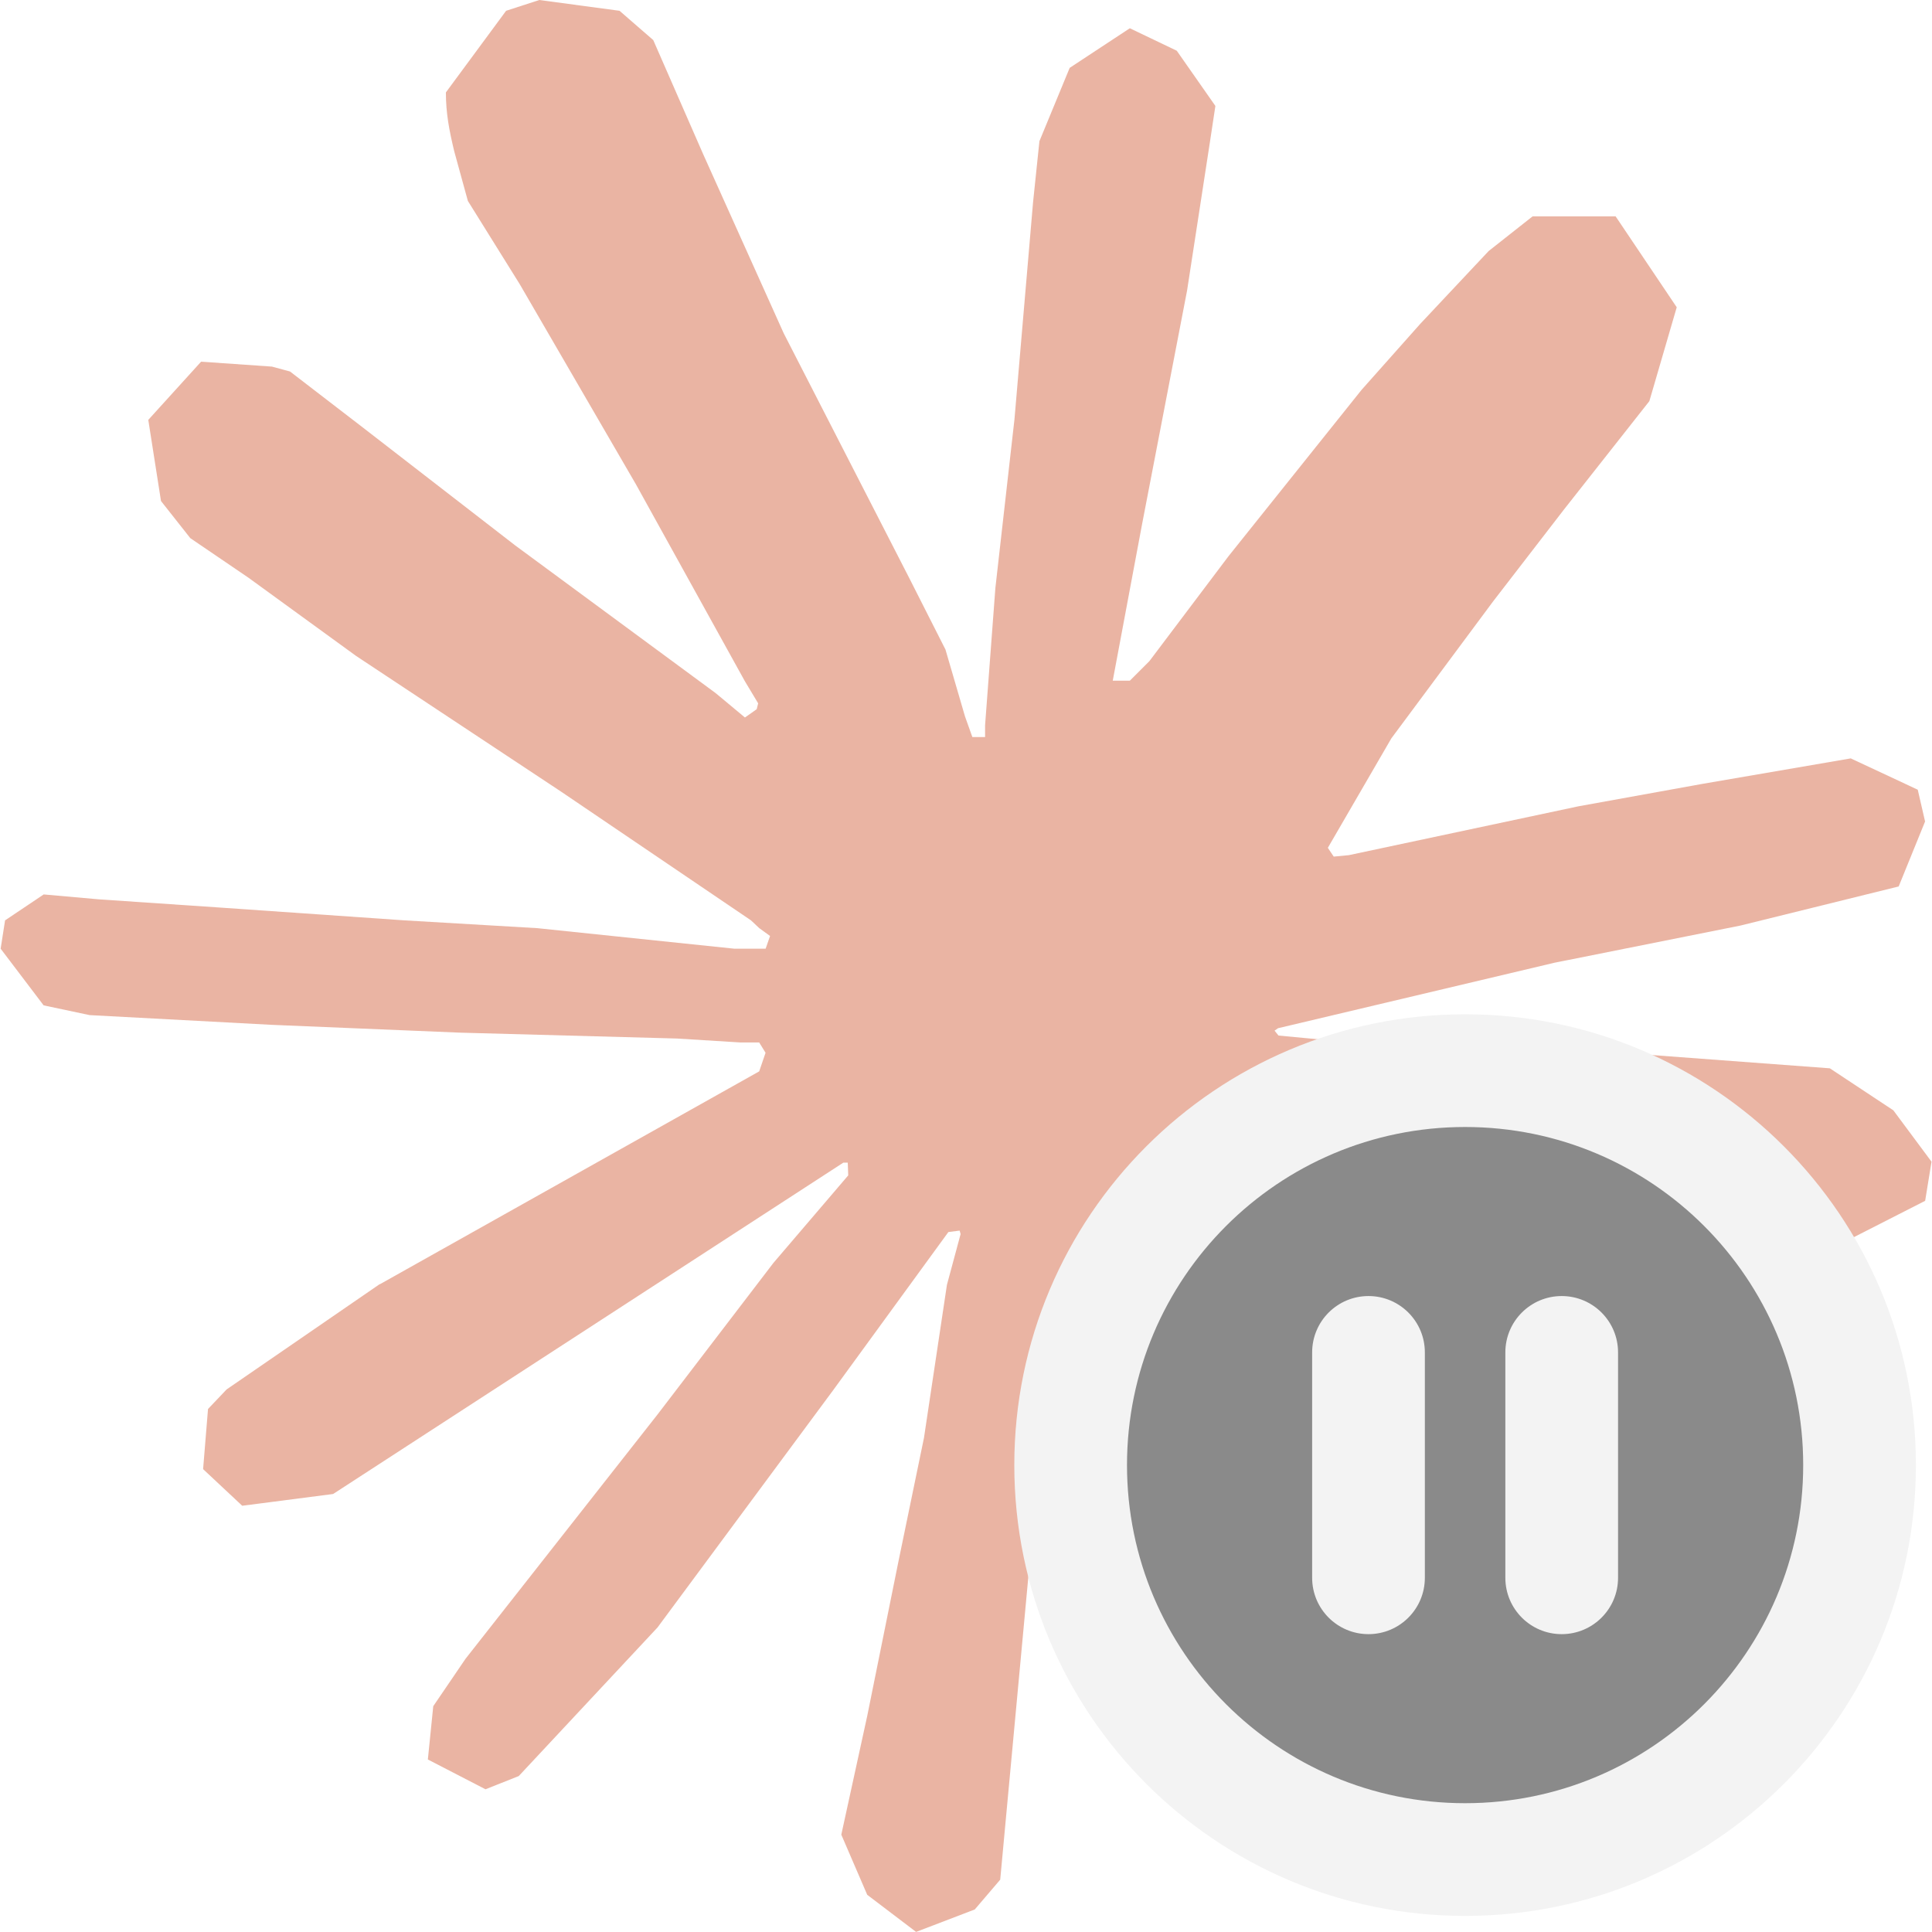
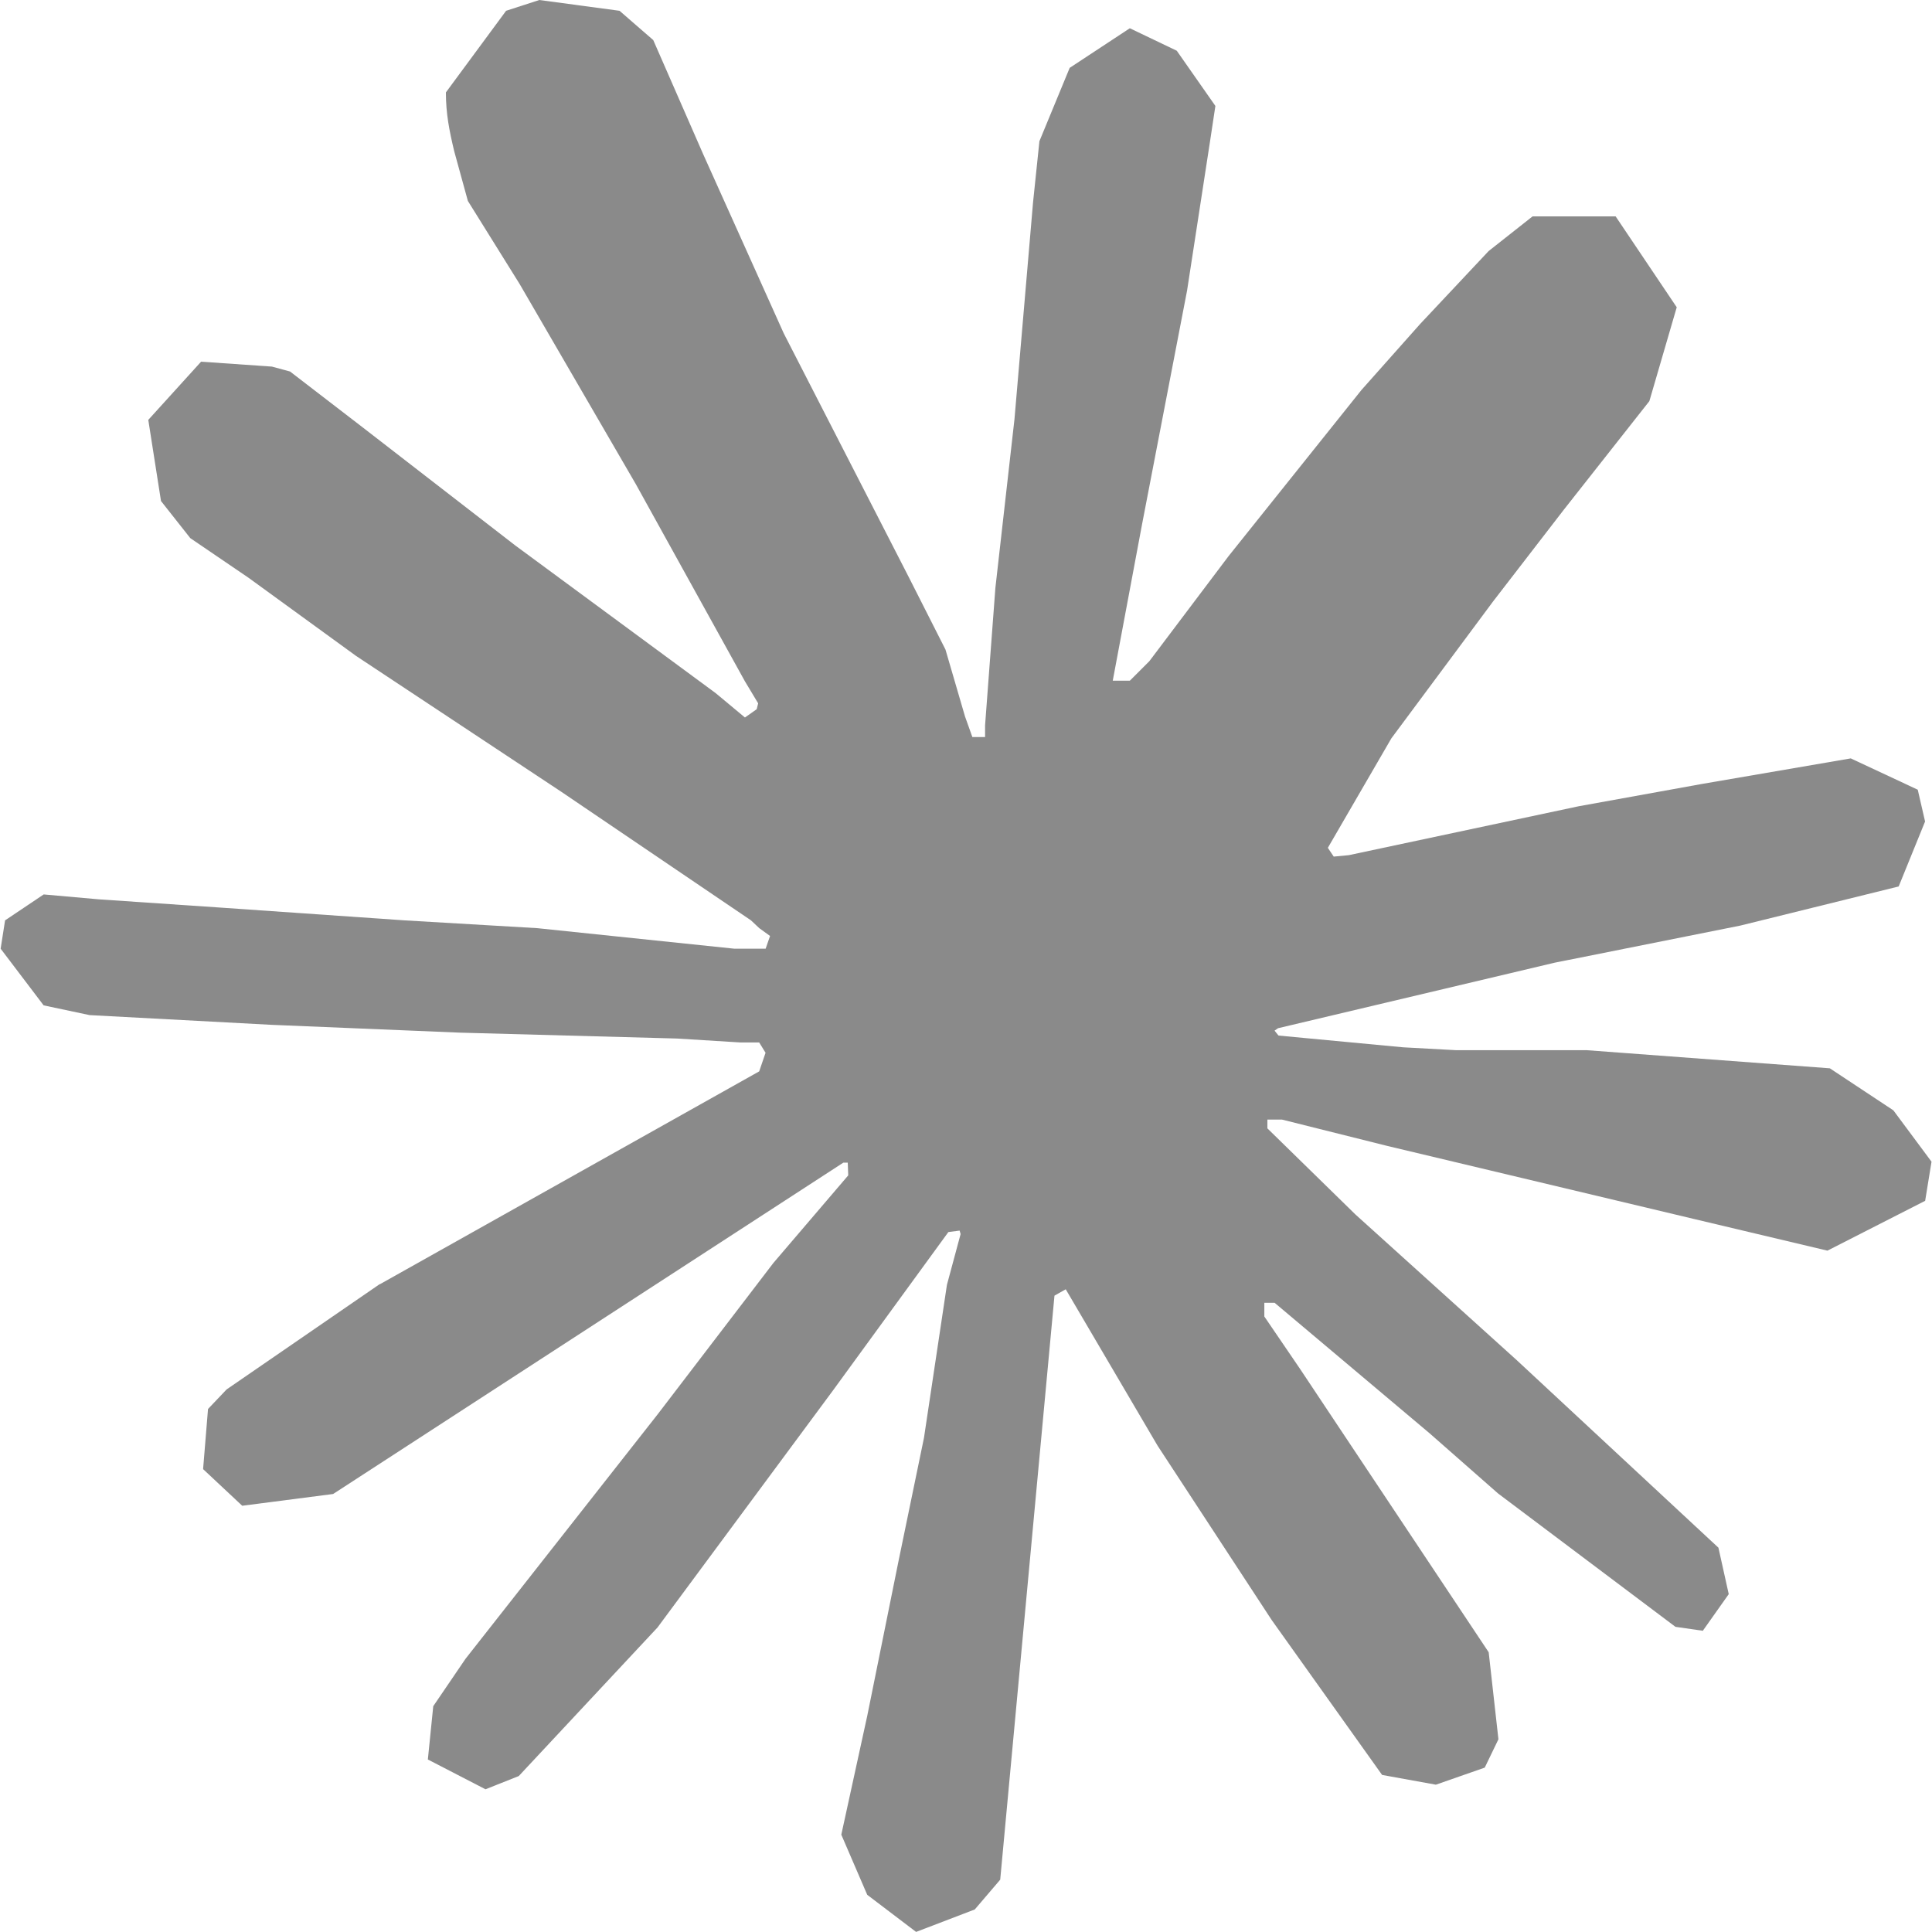
- <svg xmlns="http://www.w3.org/2000/svg" width="16" height="16" fill="#D97757" role="img" viewBox="0 0 24 24">
-   <path opacity="0.55" d="m4.714 15.956 4.717-2.647.079-.231-.079-.128h-.231l-.789-.049-2.696-.073-2.337-.097-2.265-.121-.571-.121-.534-.704.055-.352.48-.322.686.061 1.518.103 2.277.158 1.651.097 2.447.255h.389l.055-.158-.134-.097-.103-.097L6.973 9.836l-2.55-1.688-1.336-.971-.723-.492-.364-.461-.158-1.008.656-.723.88.061.225.061.892.686 1.906 1.475 2.489 1.834.364.303.146-.103.018-.073-.164-.273-1.354-2.447-1.445-2.489-.643-1.032-.17-.619c-.061-.255-.103-.467-.103-.729L6.287.134 6.7 0l.996.134.419.364.619 1.415 1.002 2.228 1.554 3.03.455.898.243.832.091.255h.158v-.146l.128-1.706.237-2.095.231-2.696.079-.759.376-.911.747-.492.583.279.48.686-.067.443-.285 1.852-.559 2.902-.364 1.943h.212l.243-.243.984-1.305 1.651-2.064.729-.82.85-.905.546-.431h1.032l.759 1.129-.34 1.166-1.062 1.348-.88 1.141-1.263 1.7-.789 1.36.073.109.188-.018 2.853-.607 1.542-.279 1.84-.316.832.389.091.395-.328.807-1.967.486-2.307.461-3.436.814-.043.03.049.061 1.548.146.662.036h1.621l3.018.225.789.522.474.638-.079.486-1.214.619-1.639-.389-3.825-.911-1.311-.328h-.182v.109l1.093 1.069 2.003 1.809 2.507 2.331.128.577-.322.455-.34-.049-2.204-1.657-.85-.747-1.925-1.621h-.128v.17l.443.65 2.344 3.521.121 1.081-.17.352-.607.212-.668-.121-1.372-1.925L14.38 17.959l-1.141-1.943-.14.079-.674 7.255-.316.37-.729.279-.607-.461-.322-.747.322-1.475.389-1.925.316-1.53.285-1.9.17-.631-.012-.043-.14.018-1.433 1.967-2.18 2.945-1.724 1.846-.413.164-.716-.37.067-.662.401-.589 2.386-3.036 1.439-1.882.929-1.087-.006-.158h-.055l-6.338 4.116-1.129.146-.486-.455.061-.747.231-.243 1.906-1.311Z" />
-   <circle cx="18.2" cy="18.2" r="5.6" fill="#f3f3f3" />
-   <circle cx="18.2" cy="18.2" r="4.2" fill="#8a8a8a" />
-   <rect x="16.3" y="16.1" width="1.4" height="4.2" rx="0.7" fill="#f3f3f3" />
-   <rect x="18.7" y="16.1" width="1.4" height="4.2" rx="0.7" fill="#f3f3f3" />
+ <svg xmlns="http://www.w3.org/2000/svg" width="16" height="16" fill="#8a8a8a" role="img" viewBox="0 0 24 24">
+   <path d="m4.714 15.956 4.717-2.647.079-.231-.079-.128h-.231l-.789-.049-2.696-.073-2.337-.097-2.265-.121-.571-.121-.534-.704.055-.352.48-.322.686.061 1.518.103 2.277.158 1.651.097 2.447.255h.389l.055-.158-.134-.097-.103-.097L6.973 9.836l-2.55-1.688-1.336-.971-.723-.492-.364-.461-.158-1.008.656-.723.88.061.225.061.892.686 1.906 1.475 2.489 1.834.364.303.146-.103.018-.073-.164-.273-1.354-2.447-1.445-2.489-.643-1.032-.17-.619c-.061-.255-.103-.467-.103-.729L6.287.134 6.7 0l.996.134.419.364.619 1.415 1.002 2.228 1.554 3.03.455.898.243.832.091.255h.158v-.146l.128-1.706.237-2.095.231-2.696.079-.759.376-.911.747-.492.583.279.48.686-.067.443-.285 1.852-.559 2.902-.364 1.943h.212l.243-.243.984-1.305 1.651-2.064.729-.82.85-.905.546-.431h1.032l.759 1.129-.34 1.166-1.062 1.348-.88 1.141-1.263 1.7-.789 1.36.073.109.188-.018 2.853-.607 1.542-.279 1.84-.316.832.389.091.395-.328.807-1.967.486-2.307.461-3.436.814-.043.03.049.061 1.548.146.662.036h1.621l3.018.225.789.522.474.638-.079.486-1.214.619-1.639-.389-3.825-.911-1.311-.328h-.182v.109l1.093 1.069 2.003 1.809 2.507 2.331.128.577-.322.455-.34-.049-2.204-1.657-.85-.747-1.925-1.621h-.128v.17l.443.65 2.344 3.521.121 1.081-.17.352-.607.212-.668-.121-1.372-1.925L14.38 17.959l-1.141-1.943-.14.079-.674 7.255-.316.37-.729.279-.607-.461-.322-.747.322-1.475.389-1.925.316-1.53.285-1.9.17-.631-.012-.043-.14.018-1.433 1.967-2.18 2.945-1.724 1.846-.413.164-.716-.37.067-.662.401-.589 2.386-3.036 1.439-1.882.929-1.087-.006-.158h-.055l-6.338 4.116-1.129.146-.486-.455.061-.747.231-.243 1.906-1.311Z" />
</svg>
